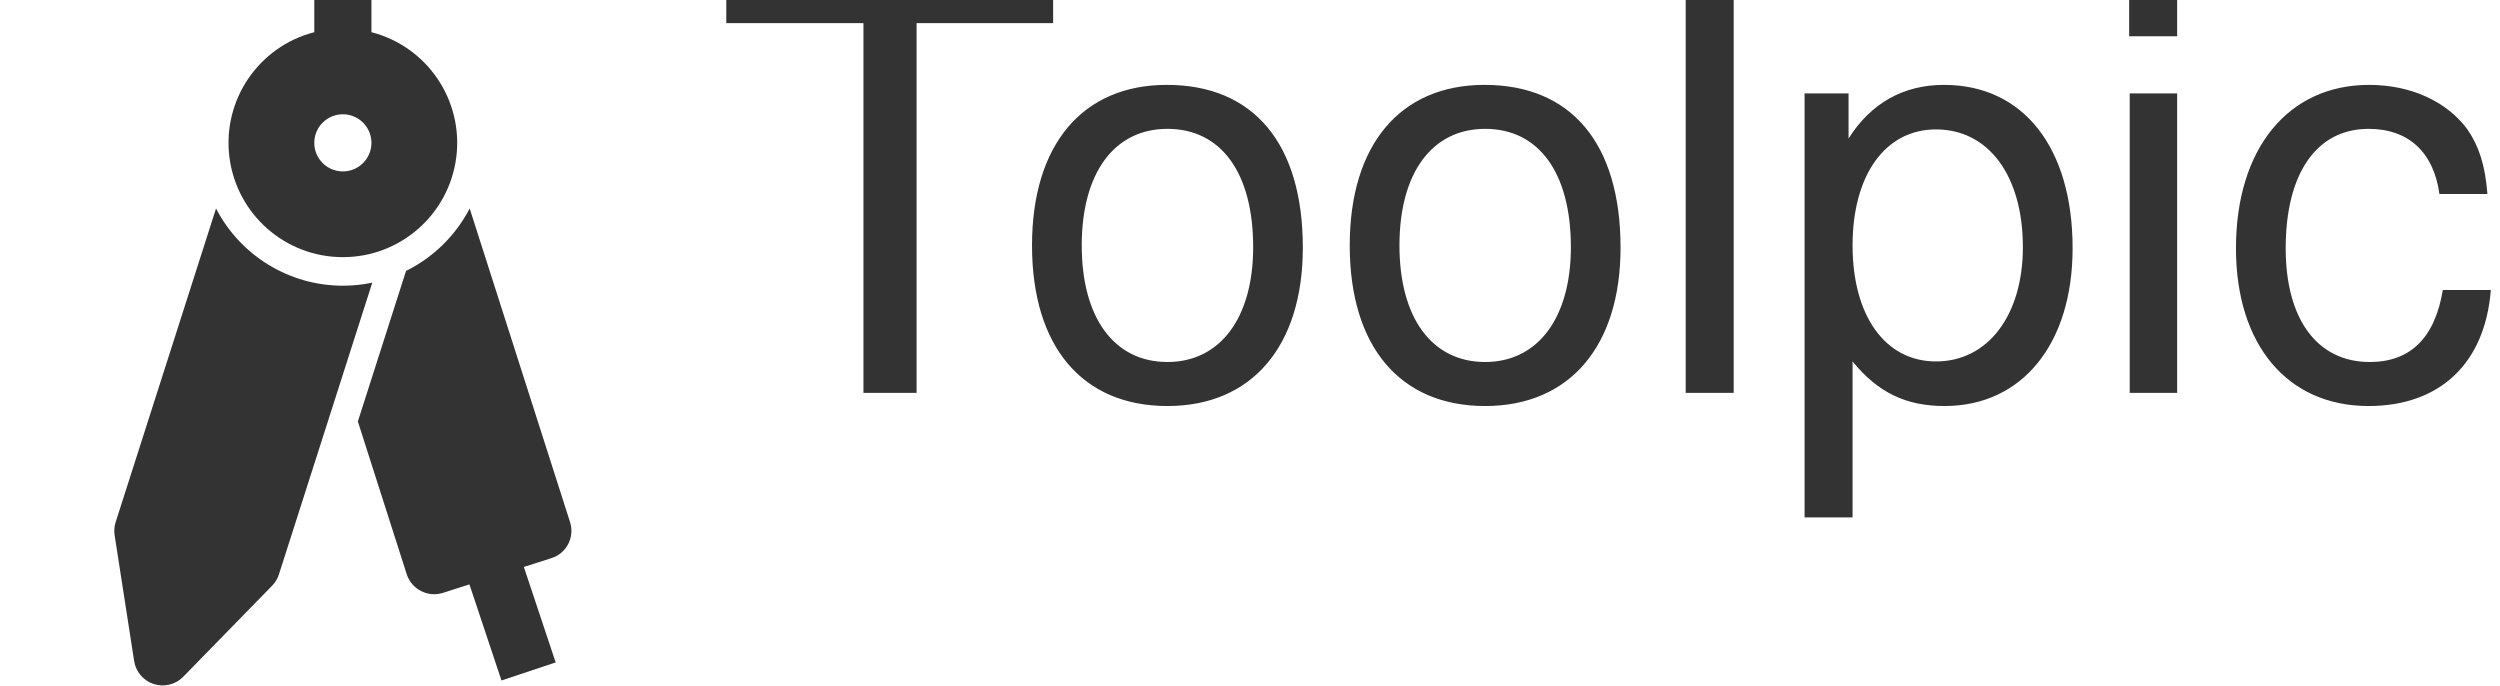
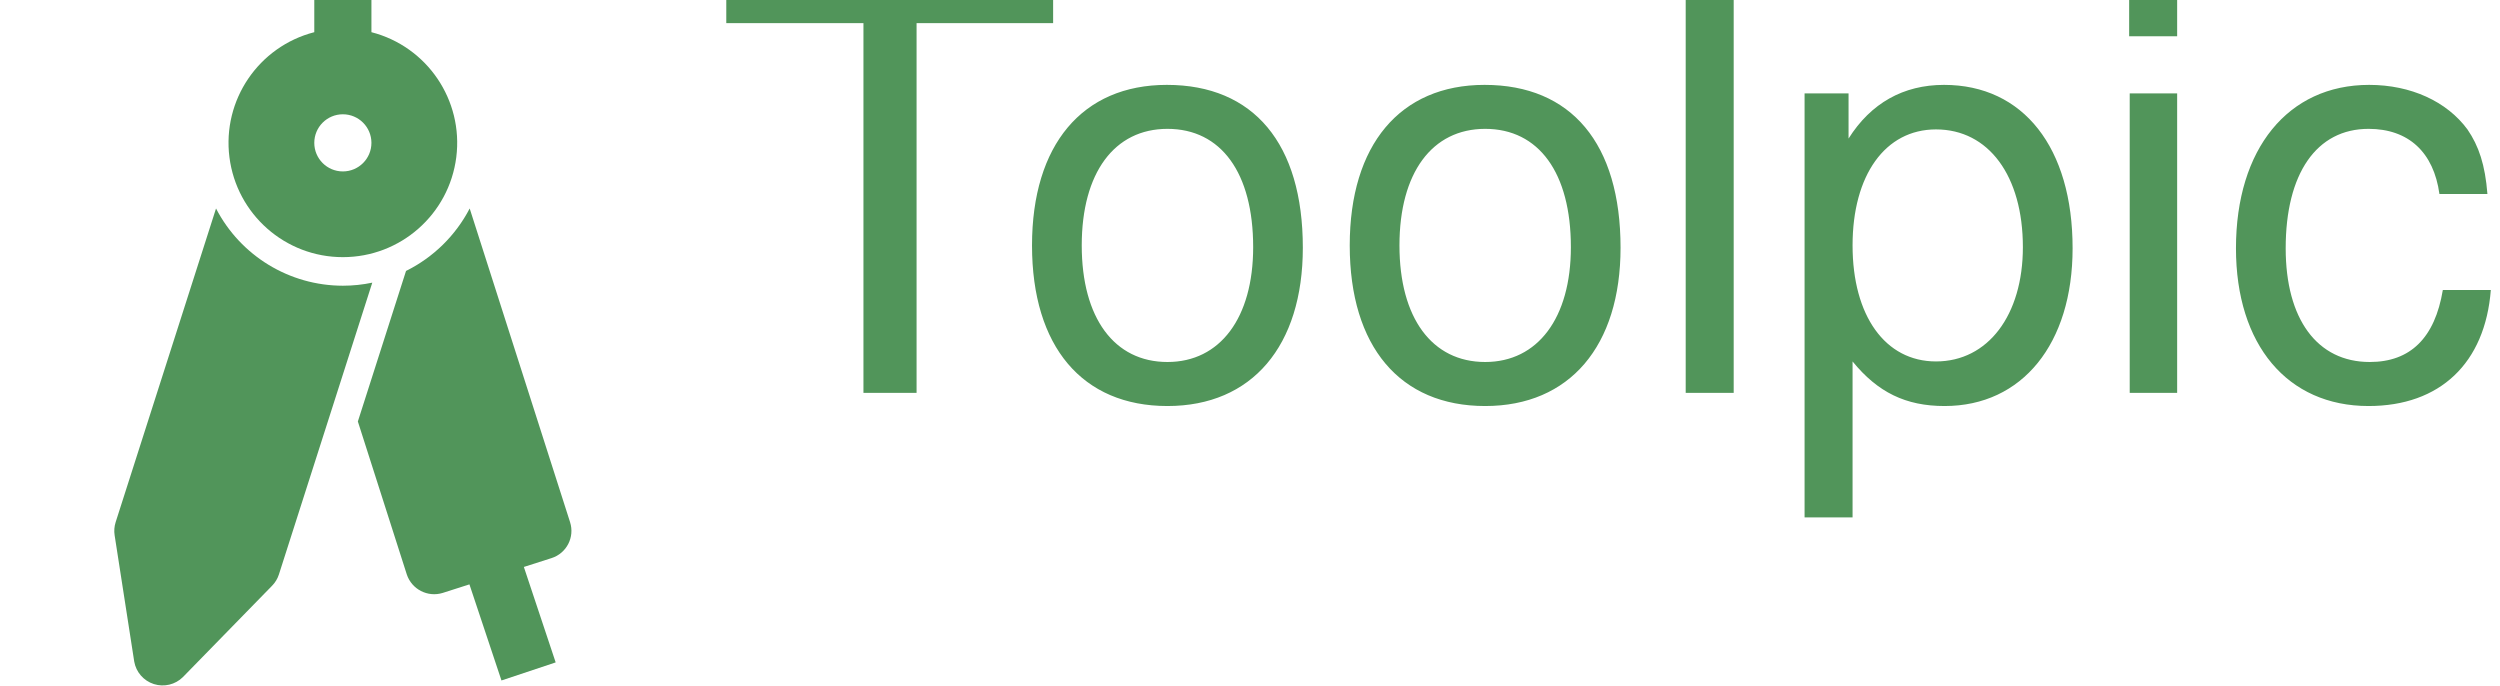
<svg xmlns="http://www.w3.org/2000/svg" height="100%" viewBox="0 0 700 192">
-   <g style="fill: #333;">
+   <g style="fill: rgb(81, 149, 90);">
    <path d="m159.62 146.208-28.107-87.835a40.264 40.264 0 0 1 -17.825 17.491l-13.488 42.151 13.7 42.822a8.079 8.079 0 0 0 10.057 5.181l7.482-2.394 8.969 26.906 15.178-5.06-8.907-26.723 7.756-2.481a8 8 0 0 0 5.185-10.058z" />
    <path d="m96 80a40.031 40.031 0 0 1 -35.512-21.626l-28.107 87.834a7.987 7.987 0 0 0 -.286 3.665l5.486 35.354a8.072 8.072 0 0 0 13.629 4.361l24.992-25.6a8 8 0 0 0 1.895-3.15l26.142-81.695a39.953 39.953 0 0 1 -8.239.857z" />
    <path d="m96 72a32 32 0 0 0 8-62.987v-9.013h-16v9.013a32 32 0 0 0 8 62.987zm0-40a8 8 0 1 1 -8 8 8 8 0 0 1 8-8z" />
  </g>
-   <text x="200" y="110" style="font-weight: 200; alignment-baseline: middle; font-family: 'Helvetica Neue', 'Helvetica', sans-serif; font-size: 160px; fill: #333;">
+   <text x="200" y="110" style="font-weight: 200; alignment-baseline: middle; font-family: 'Helvetica Neue', 'Helvetica', sans-serif; font-size: 160px; fill: rgb(81, 149, 90);">
    Toolpic
  </text>
</svg>
